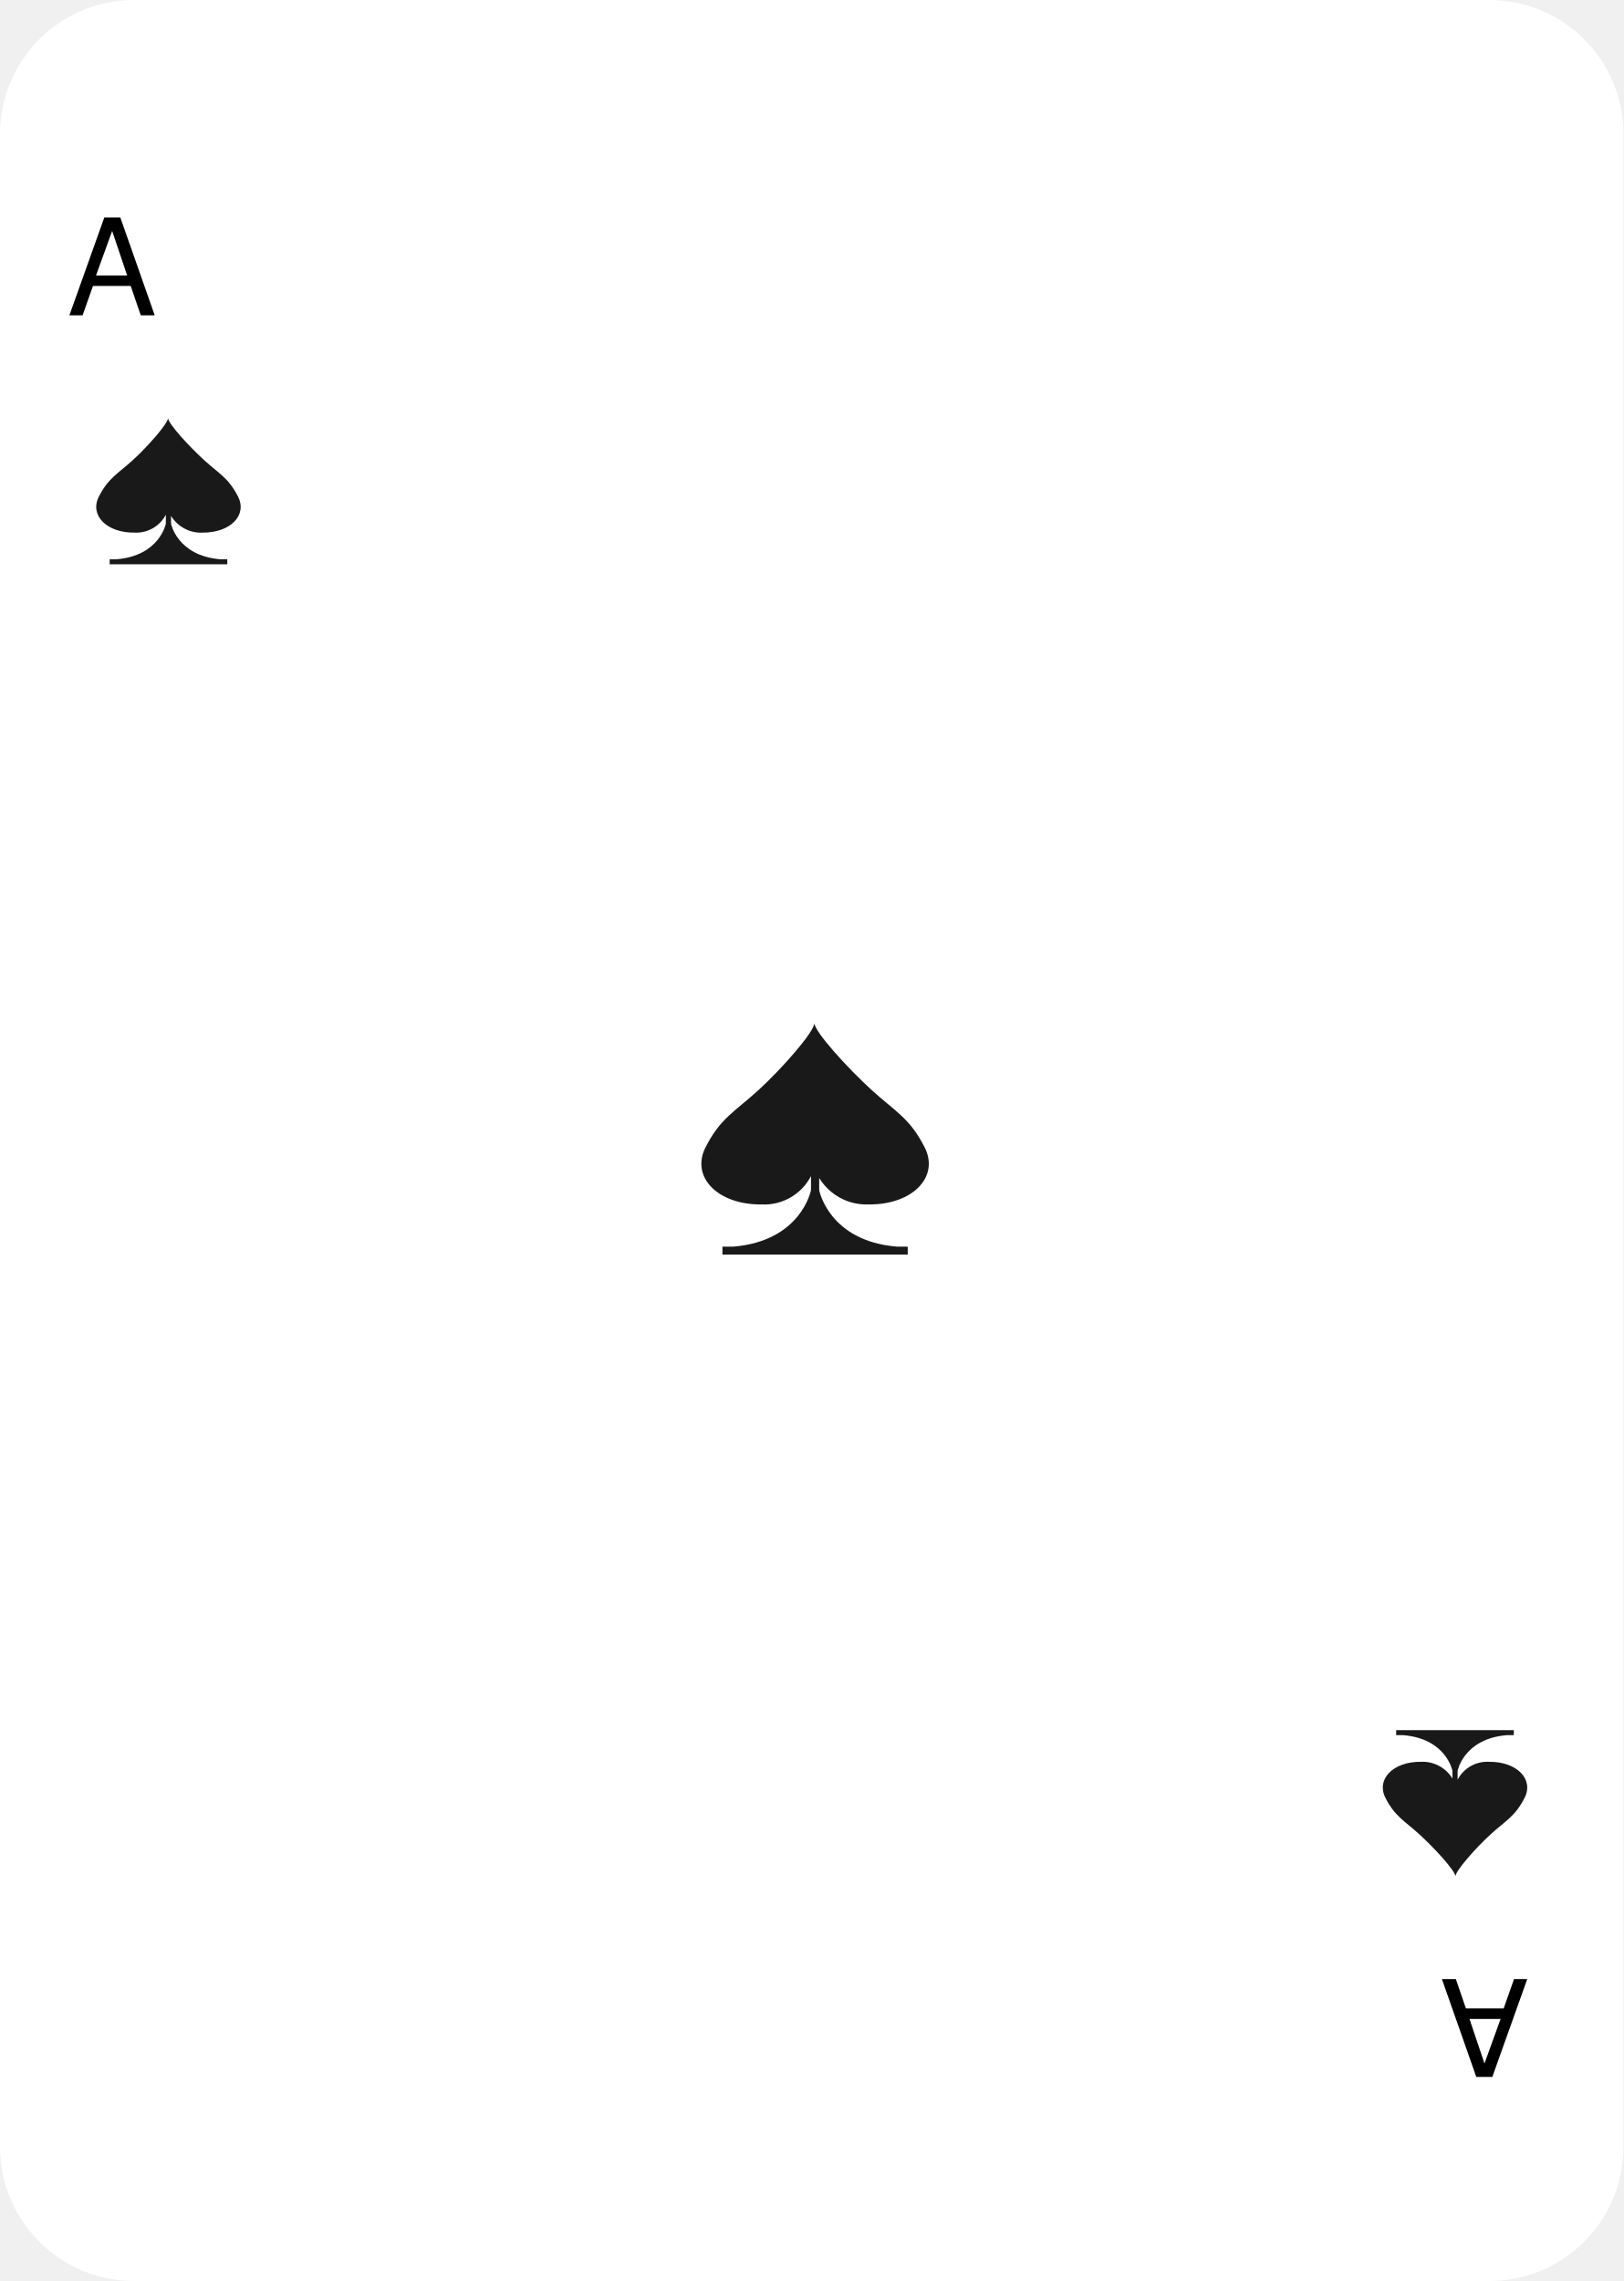
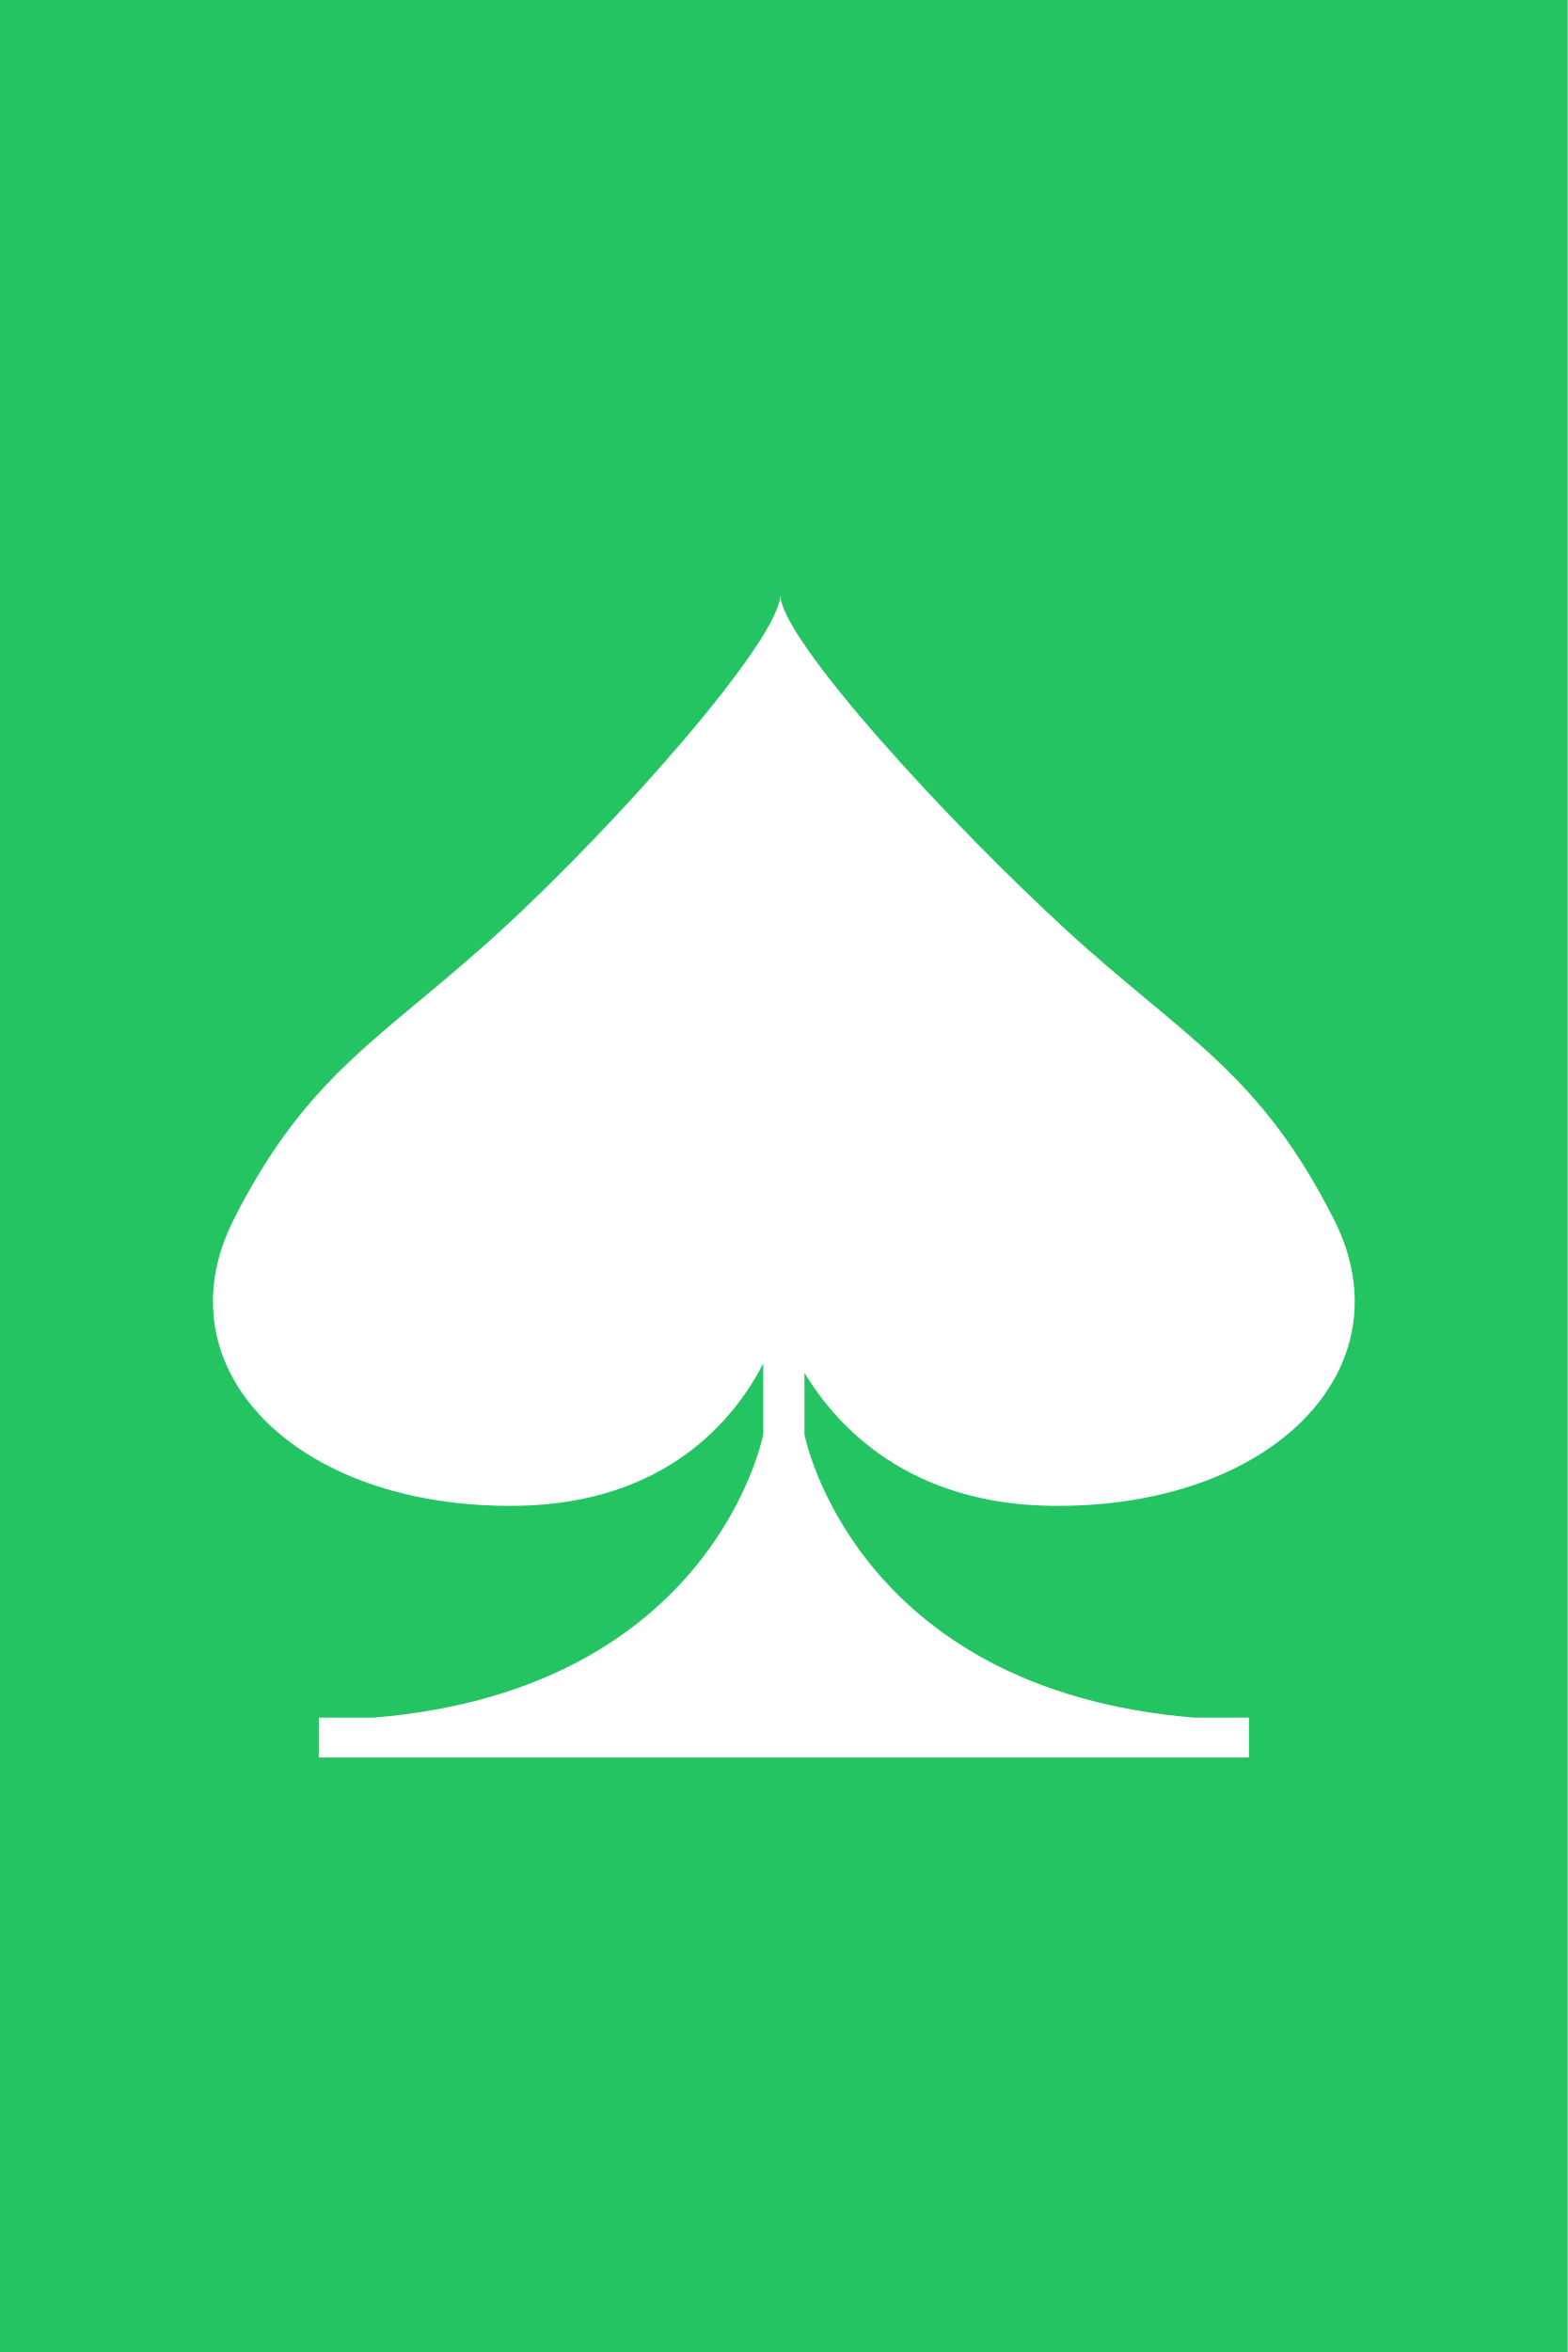
- <svg xmlns="http://www.w3.org/2000/svg" viewBox="0 0 242 340">
-   <rect width="242" height="340" rx="20" fill="#fff" />
-   <path d="M129.466 179.53c6.559.073 10.593-4.1 8.374-8.494s-4.432-5.383-7.915-8.563-8.554-8.7-8.53-10c.026 1.3-4.834 6.81-8.319 10s-5.695 4.169-7.916 8.562 1.817 8.568 8.374 8.495a7.846 7.846 0 007.354-4.225v2.1s-1.441 7.583-11.58 8.414h-1.617v1.182h27.62v-1.182h-1.619c-10.145-.831-11.58-8.413-11.58-8.413v-1.826a8.231 8.231 0 007.354 3.949M30.169 79.391c4.164.046 6.726-2.591 5.317-5.366s-2.814-3.4-5.026-5.412-5.431-5.493-5.413-6.314c.016.821-3.069 4.3-5.282 6.314s-3.618 2.637-5.029 5.412 1.154 5.412 5.317 5.366a4.984 4.984 0 004.669-2.669v1.328s-.913 4.79-7.353 5.314h-1.022v.746H33.88v-.746h-1.033c-6.439-.524-7.353-5.314-7.353-5.314v-1.151a5.231 5.231 0 004.669 2.495M211.831 262.609c-4.164-.046-6.726 2.591-5.317 5.366s2.814 3.4 5.026 5.412 5.431 5.493 5.413 6.314c-.016-.821 3.069-4.3 5.282-6.314s3.618-2.637 5.029-5.412-1.154-5.412-5.317-5.366a4.984 4.984 0 00-4.669 2.669v-1.328s.913-4.79 7.353-5.314h1.022v-.746H208.12v.746h1.033c6.439.524 7.353 5.314 7.353 5.314v1.151a5.231 5.231 0 00-4.669-2.495" fill="#1a1919" />
-   <text transform="translate(10 32)" font-size="20" font-family="Helvetica">
-     <tspan x="0" y="15">A</tspan>
-   </text>
-   <g>
-     <text transform="rotate(180 114 155)" font-size="20" font-family="Helvetica">
-       <tspan x="0" y="15">A</tspan>
-     </text>
+ <svg xmlns="http://www.w3.org/2000/svg" width="100%" height="100%" viewBox="0 0 240 360" version="1.1" xml:space="preserve" style="fill-rule:evenodd;clip-rule:evenodd;stroke-linejoin:round;stroke-miterlimit:2;">
+   <rect id="pa" x="0" y="0" width="240" height="360" style="fill:none;" />
+   <clipPath id="_clip1">
+     <rect x="0" y="0" width="240" height="360" />
+   </clipPath>
+   <g clip-path="url(#_clip1)">
+     <rect x="0" y="0" width="240" height="360" style="fill:#25c462;" />
+     <g id="Layer1" />
+     <path d="M161.067,230.487c33.812,0.378 54.612,-21.141 43.171,-43.79c-11.441,-22.651 -22.847,-27.747 -40.807,-44.168c-17.969,-16.422 -44.097,-44.829 -43.974,-51.529c0.132,6.7 -24.92,35.107 -42.889,51.529c-17.96,16.421 -29.357,21.517 -40.807,44.168c-11.441,22.649 9.368,44.168 43.171,43.79c23.209,-0.259 33.653,-13.503 37.914,-21.783l0,10.837c0,0 -7.41,39.089 -59.702,43.368l-8.336,0l0,6.091l142.392,0l0,-6.091l-8.345,0c-52.283,-4.279 -59.702,-43.368 -59.702,-43.368l0,-9.414c5.019,8.289 15.993,20.115 37.914,20.36" style="fill:#fff;fill-rule:nonzero;" />
  </g>
</svg>
